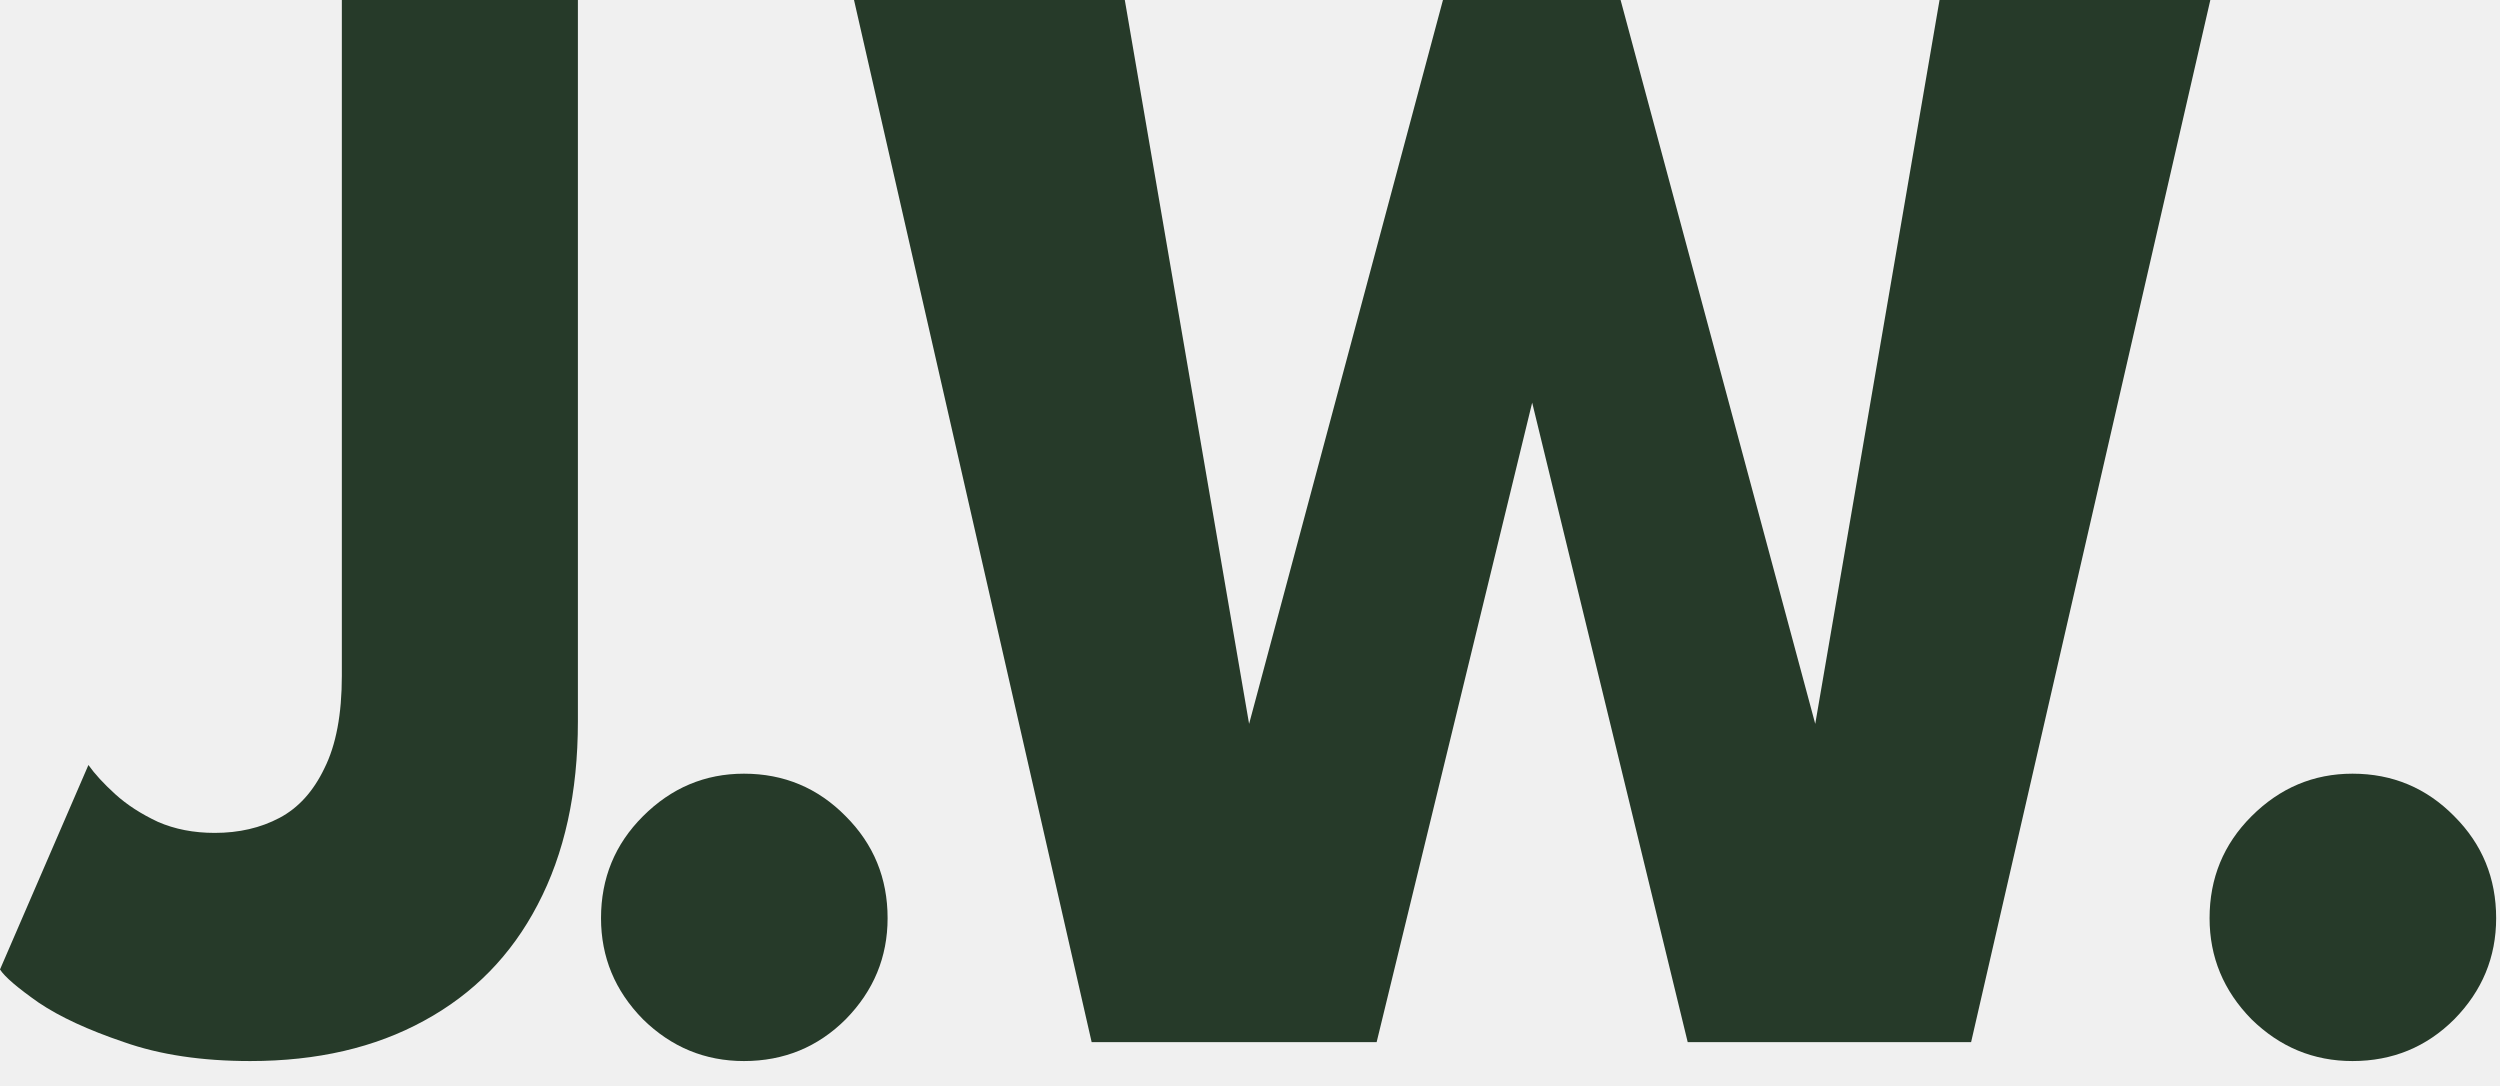
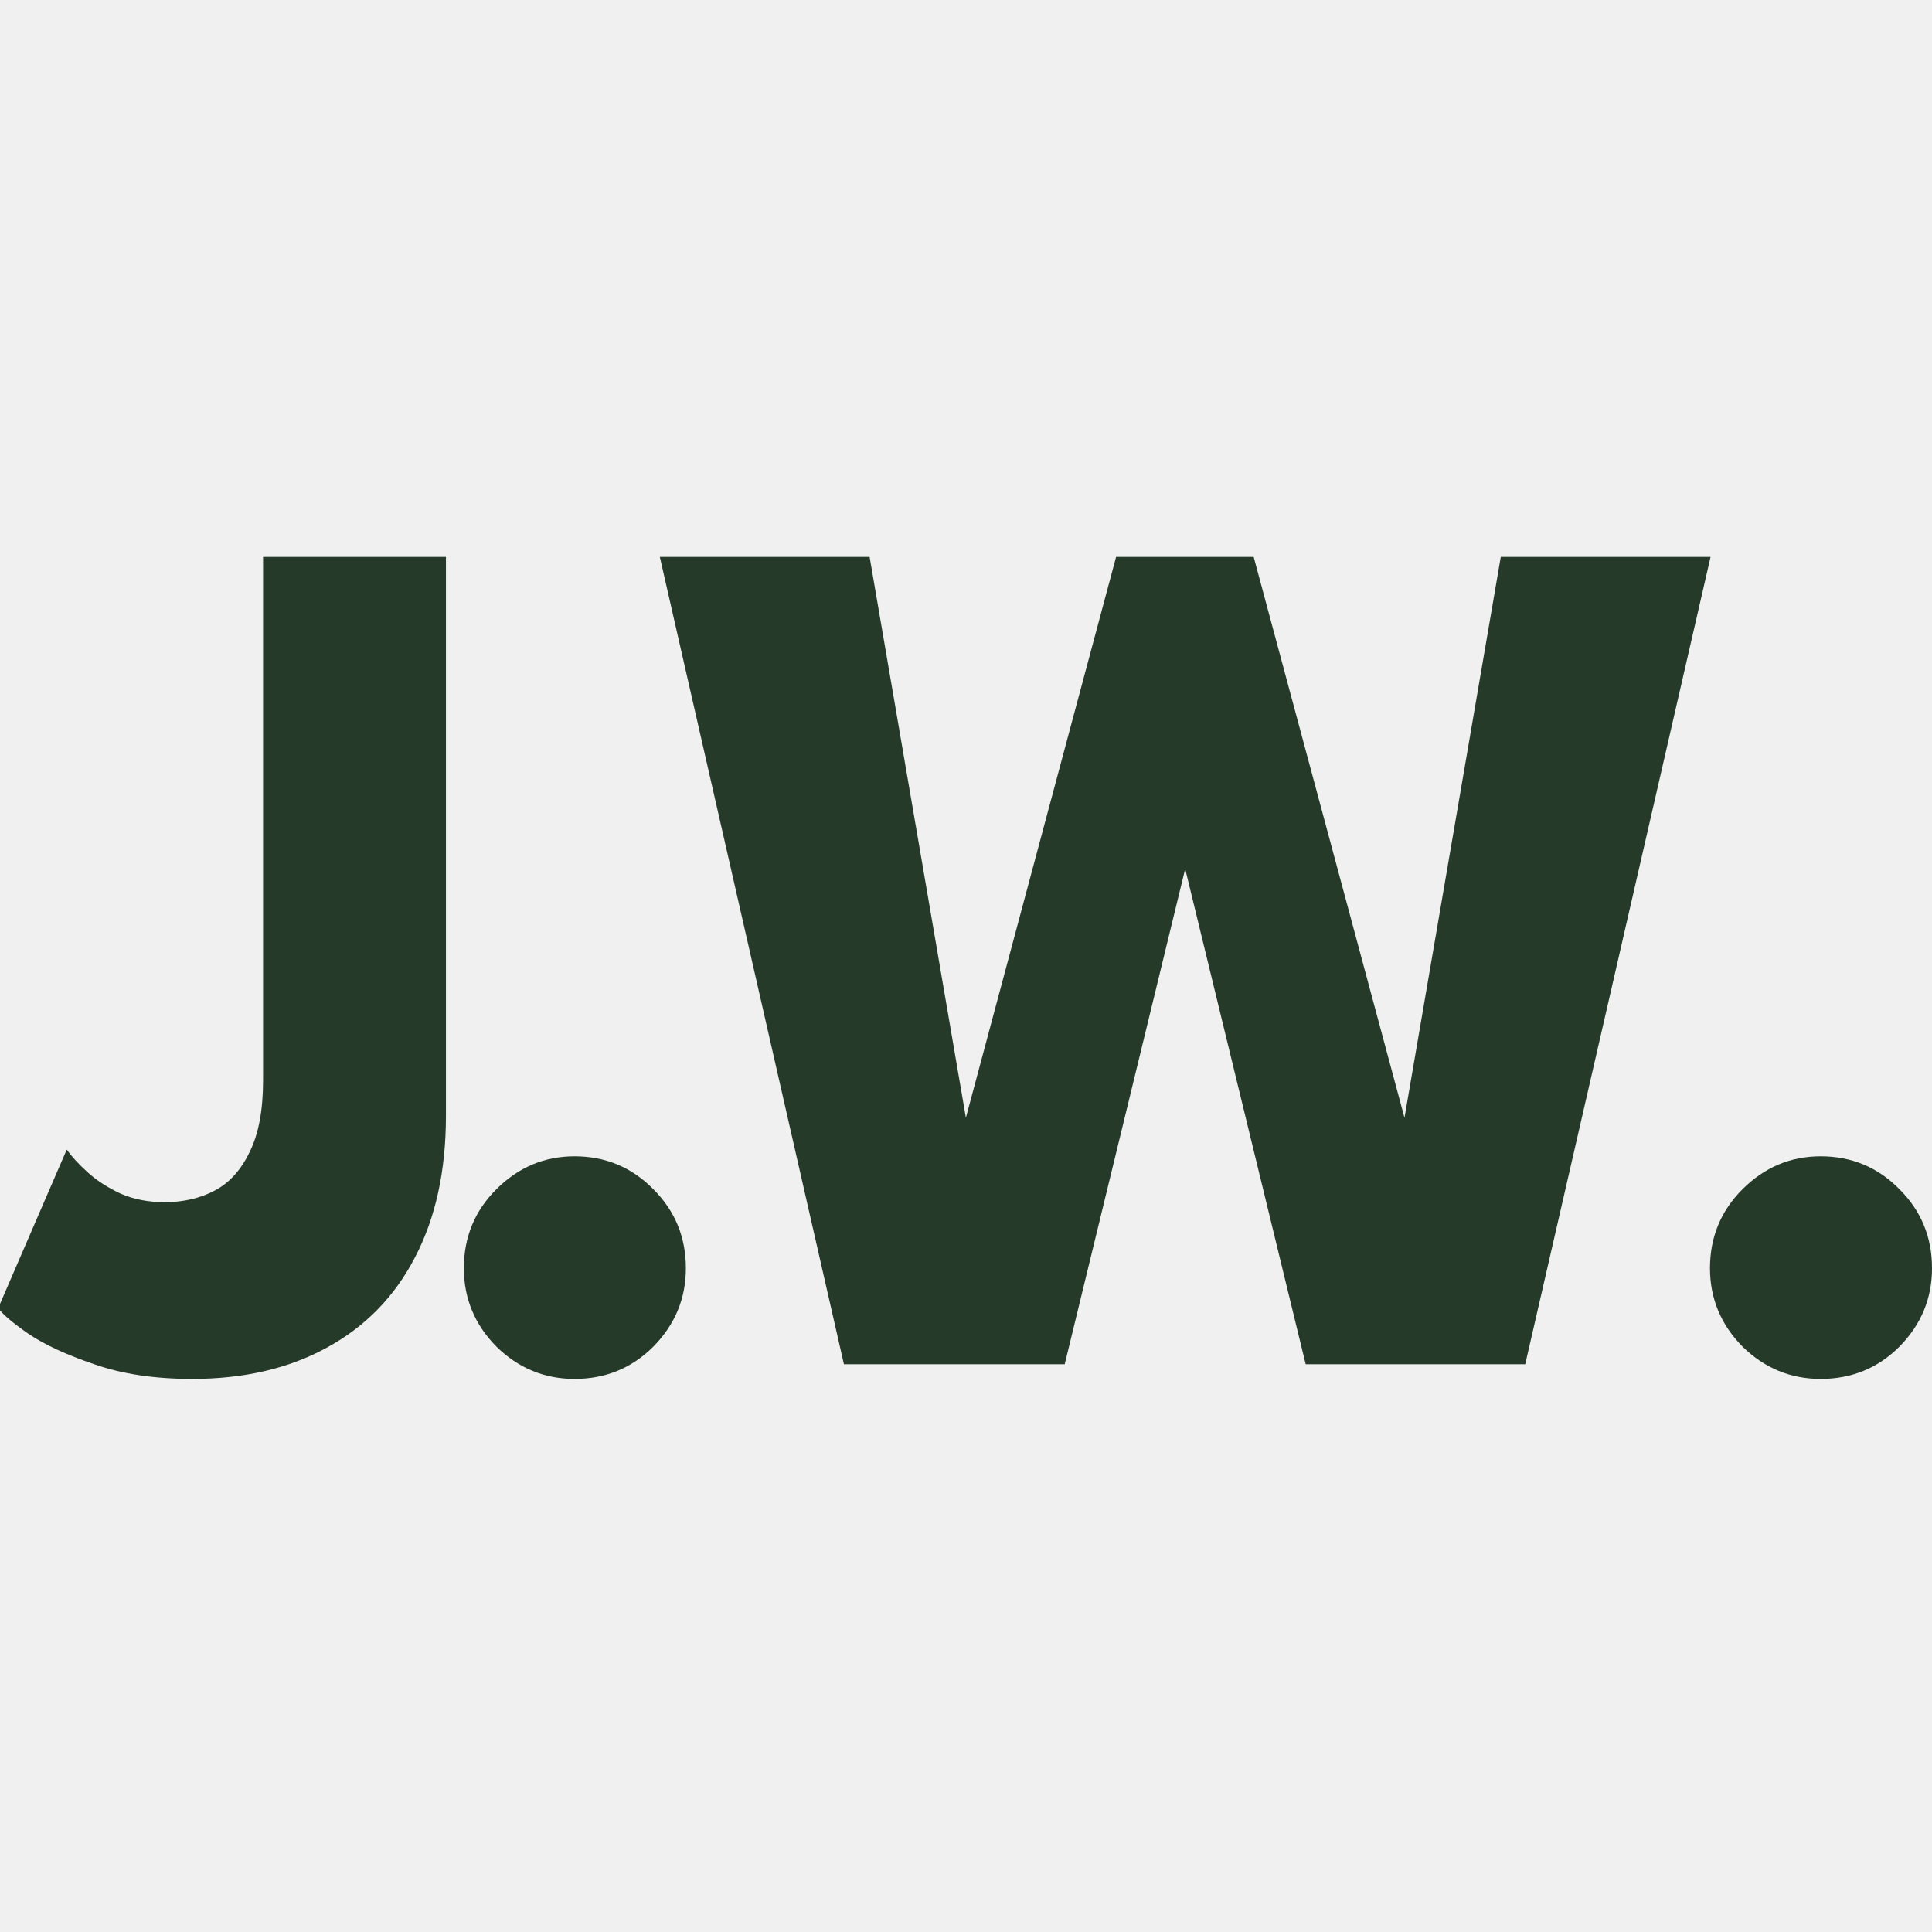
- <svg xmlns="http://www.w3.org/2000/svg" version="1.1" width="76" height="33">
-   <svg width="76" height="33" viewBox="0 0 76 33" fill="none">
-     <path d="M17.568 21.936C17.568 24.096 17.16 25.952 16.344 27.504C15.544 29.04 14.392 30.216 12.888 31.032C11.4 31.848 9.64 32.256 7.608 32.256C6.136 32.256 4.856 32.064 3.768 31.68C2.68 31.312 1.816 30.912 1.176 30.48C0.536 30.032 0.144 29.696 0 29.472L2.688 23.256C2.88 23.528 3.152 23.824 3.504 24.144C3.856 24.464 4.288 24.744 4.8 24.984C5.312 25.208 5.888 25.32 6.528 25.32C7.264 25.32 7.92 25.168 8.496 24.864C9.072 24.56 9.528 24.056 9.864 23.352C10.216 22.648 10.392 21.712 10.392 20.544V0H17.568V21.936Z" fill="#263A29" />
-     <path d="M22.616 32.256C21.431 32.256 20.407 31.832 19.544 30.984C18.695 30.12 18.271 29.096 18.271 27.912C18.271 26.696 18.695 25.664 19.544 24.816C20.407 23.952 21.431 23.52 22.616 23.52C23.831 23.52 24.863 23.952 25.712 24.816C26.559 25.664 26.983 26.696 26.983 27.912C26.983 29.096 26.559 30.12 25.712 30.984C24.863 31.832 23.831 32.256 22.616 32.256Z" fill="#263A29" />
-     <path d="M59.922 31.68H51.306L45.93 9.576H47.226L41.85 31.68H33.186L25.962 0H34.194L38.01 22.224H37.914L43.866 0H49.266L55.242 22.224H55.146L58.962 0H67.194L59.922 31.68Z" fill="#263A29" />
-     <path d="M71.516 32.256C70.332 32.256 69.308 31.832 68.444 30.984C67.596 30.12 67.171 29.096 67.171 27.912C67.171 26.696 67.596 25.664 68.444 24.816C69.308 23.952 70.332 23.52 71.516 23.52C72.731 23.52 73.763 23.952 74.612 24.816C75.46 25.664 75.883 26.696 75.883 27.912C75.883 29.096 75.46 30.12 74.612 30.984C73.763 31.832 72.731 32.256 71.516 32.256Z" fill="#263A29" />
+ <svg xmlns="http://www.w3.org/2000/svg" version="1.1" width="128" height="128">
+   <svg width="128" height="128" viewBox="0 0 128 128" fill="none">
+     <g clip-path="url(#clip0_11_16)">
+       <path d="M29.544 73.934C29.544 77.581 28.855 80.714 27.478 83.334C26.127 85.928 24.182 87.913 21.643 89.291C19.131 90.668 16.159 91.357 12.728 91.357C10.243 91.357 8.082 91.033 6.245 90.385C4.408 89.764 2.95 89.088 1.869 88.359C0.788 87.603 0.127 87.035 -0.116 86.657L4.422 76.162C4.746 76.622 5.205 77.121 5.799 77.662C6.394 78.202 7.123 78.675 7.988 79.08C8.852 79.458 9.824 79.647 10.905 79.647C12.148 79.647 13.255 79.391 14.228 78.877C15.2 78.364 15.97 77.513 16.537 76.325C17.131 75.136 17.429 73.556 17.429 71.584V36.899H29.544V73.934Z" fill="#263A29" />
+       <path d="M38.066 91.357C36.067 91.357 34.338 90.641 32.88 89.21C31.448 87.751 30.732 86.022 30.732 84.023C30.732 81.97 31.448 80.228 32.88 78.796C34.338 77.338 36.067 76.608 38.066 76.608C40.119 76.608 41.861 77.338 43.293 78.796C44.725 80.228 45.441 81.97 45.441 84.023C45.441 86.022 44.725 87.751 43.293 89.21C41.861 90.641 40.119 91.357 38.066 91.357Z" fill="#263A29" />
+       <path d="M101.051 90.385H86.504L77.428 53.066H79.616L70.54 90.385H55.912L43.715 36.899H57.614L64.056 74.42H63.894L73.943 36.899H83.06L93.15 74.42H92.988L99.43 36.899H113.329L101.051 90.385Z" fill="#263A29" />
+       <path d="M120.625 91.357C118.626 91.357 116.898 90.641 115.439 89.21C114.007 87.751 113.291 86.022 113.291 84.023C113.291 81.97 114.007 80.228 115.439 78.796C116.898 77.338 118.626 76.608 120.625 76.608C122.678 76.608 124.421 77.338 125.852 78.796C127.284 80.228 128 81.97 128 84.023C128 86.022 127.284 87.751 125.852 89.21C124.421 90.641 122.678 91.357 120.625 91.357Z" fill="#263A29" />
+     </g>
+     <defs>
+       <clipPath id="SvgjsClipPath1000">
+         <rect width="128" height="128" fill="white" />
+       </clipPath>
+     </defs>
  </svg>
  <style>@media (prefers-color-scheme: light) { :root { filter: none; } }
- @media (prefers-color-scheme: dark) { :root { filter: contrast(0.426) brightness(4); } }
+ @media (prefers-color-scheme: dark) { :root { filter: none; } }
</style>
</svg>
